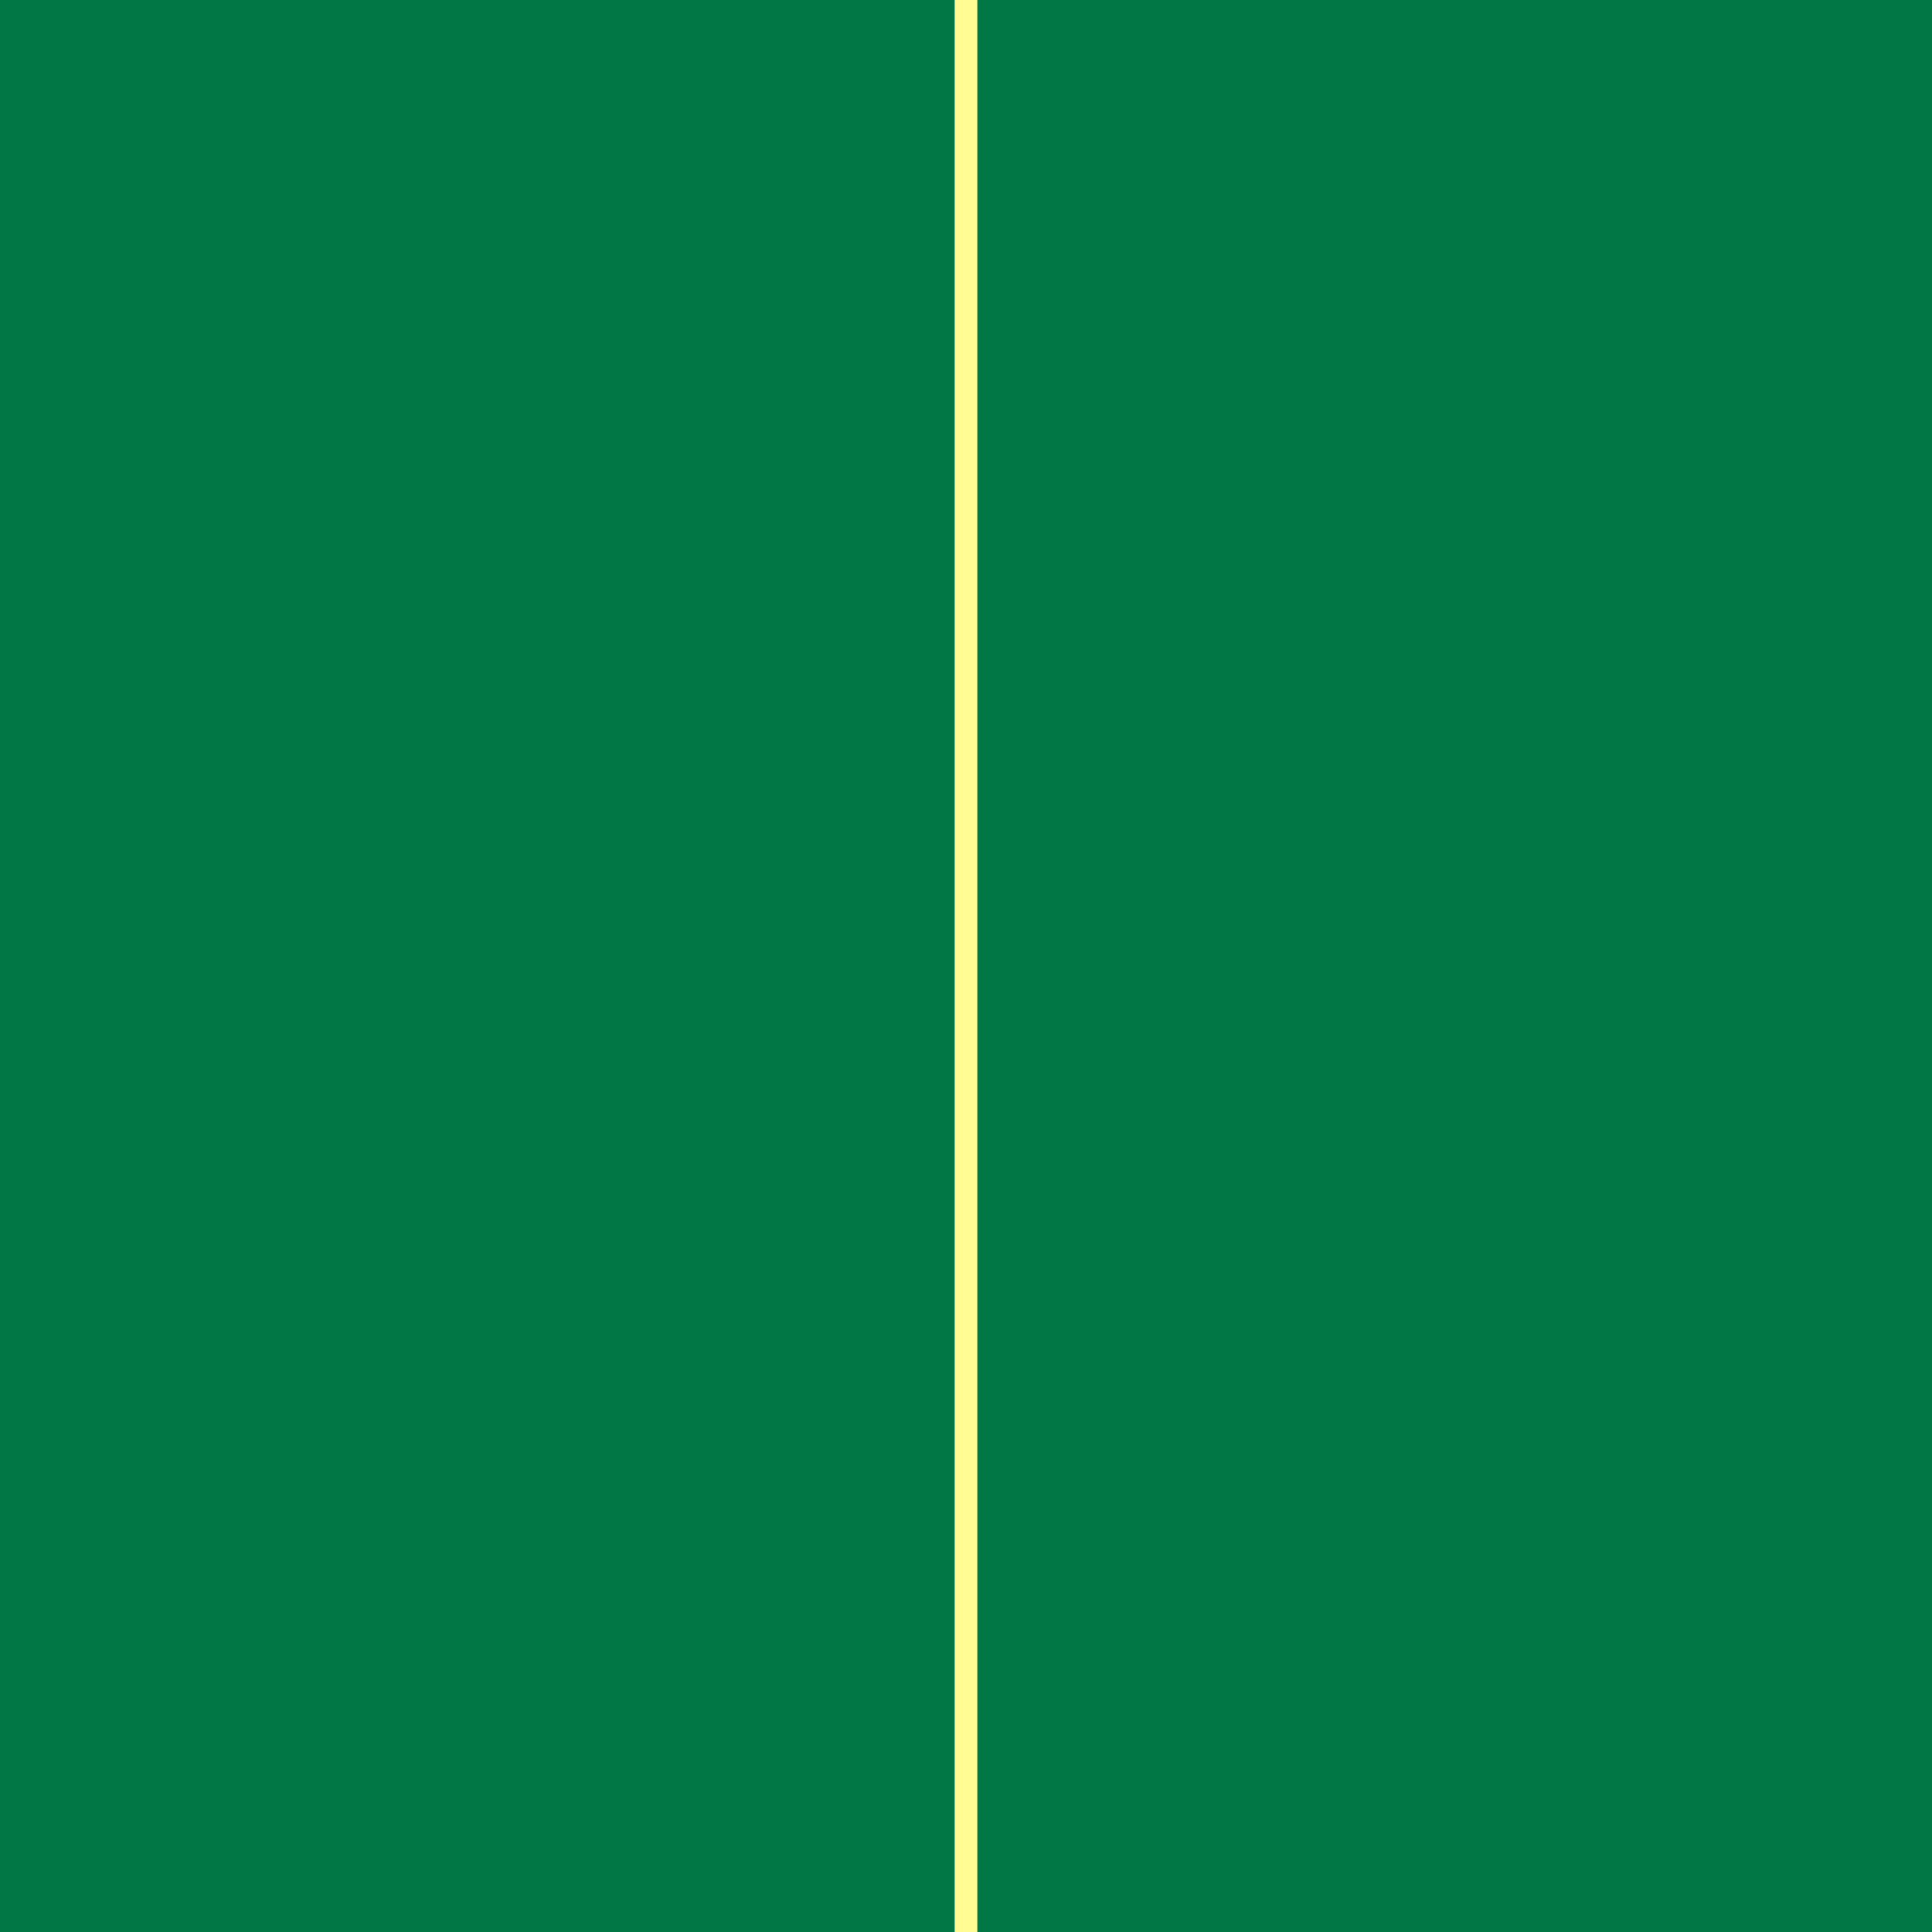
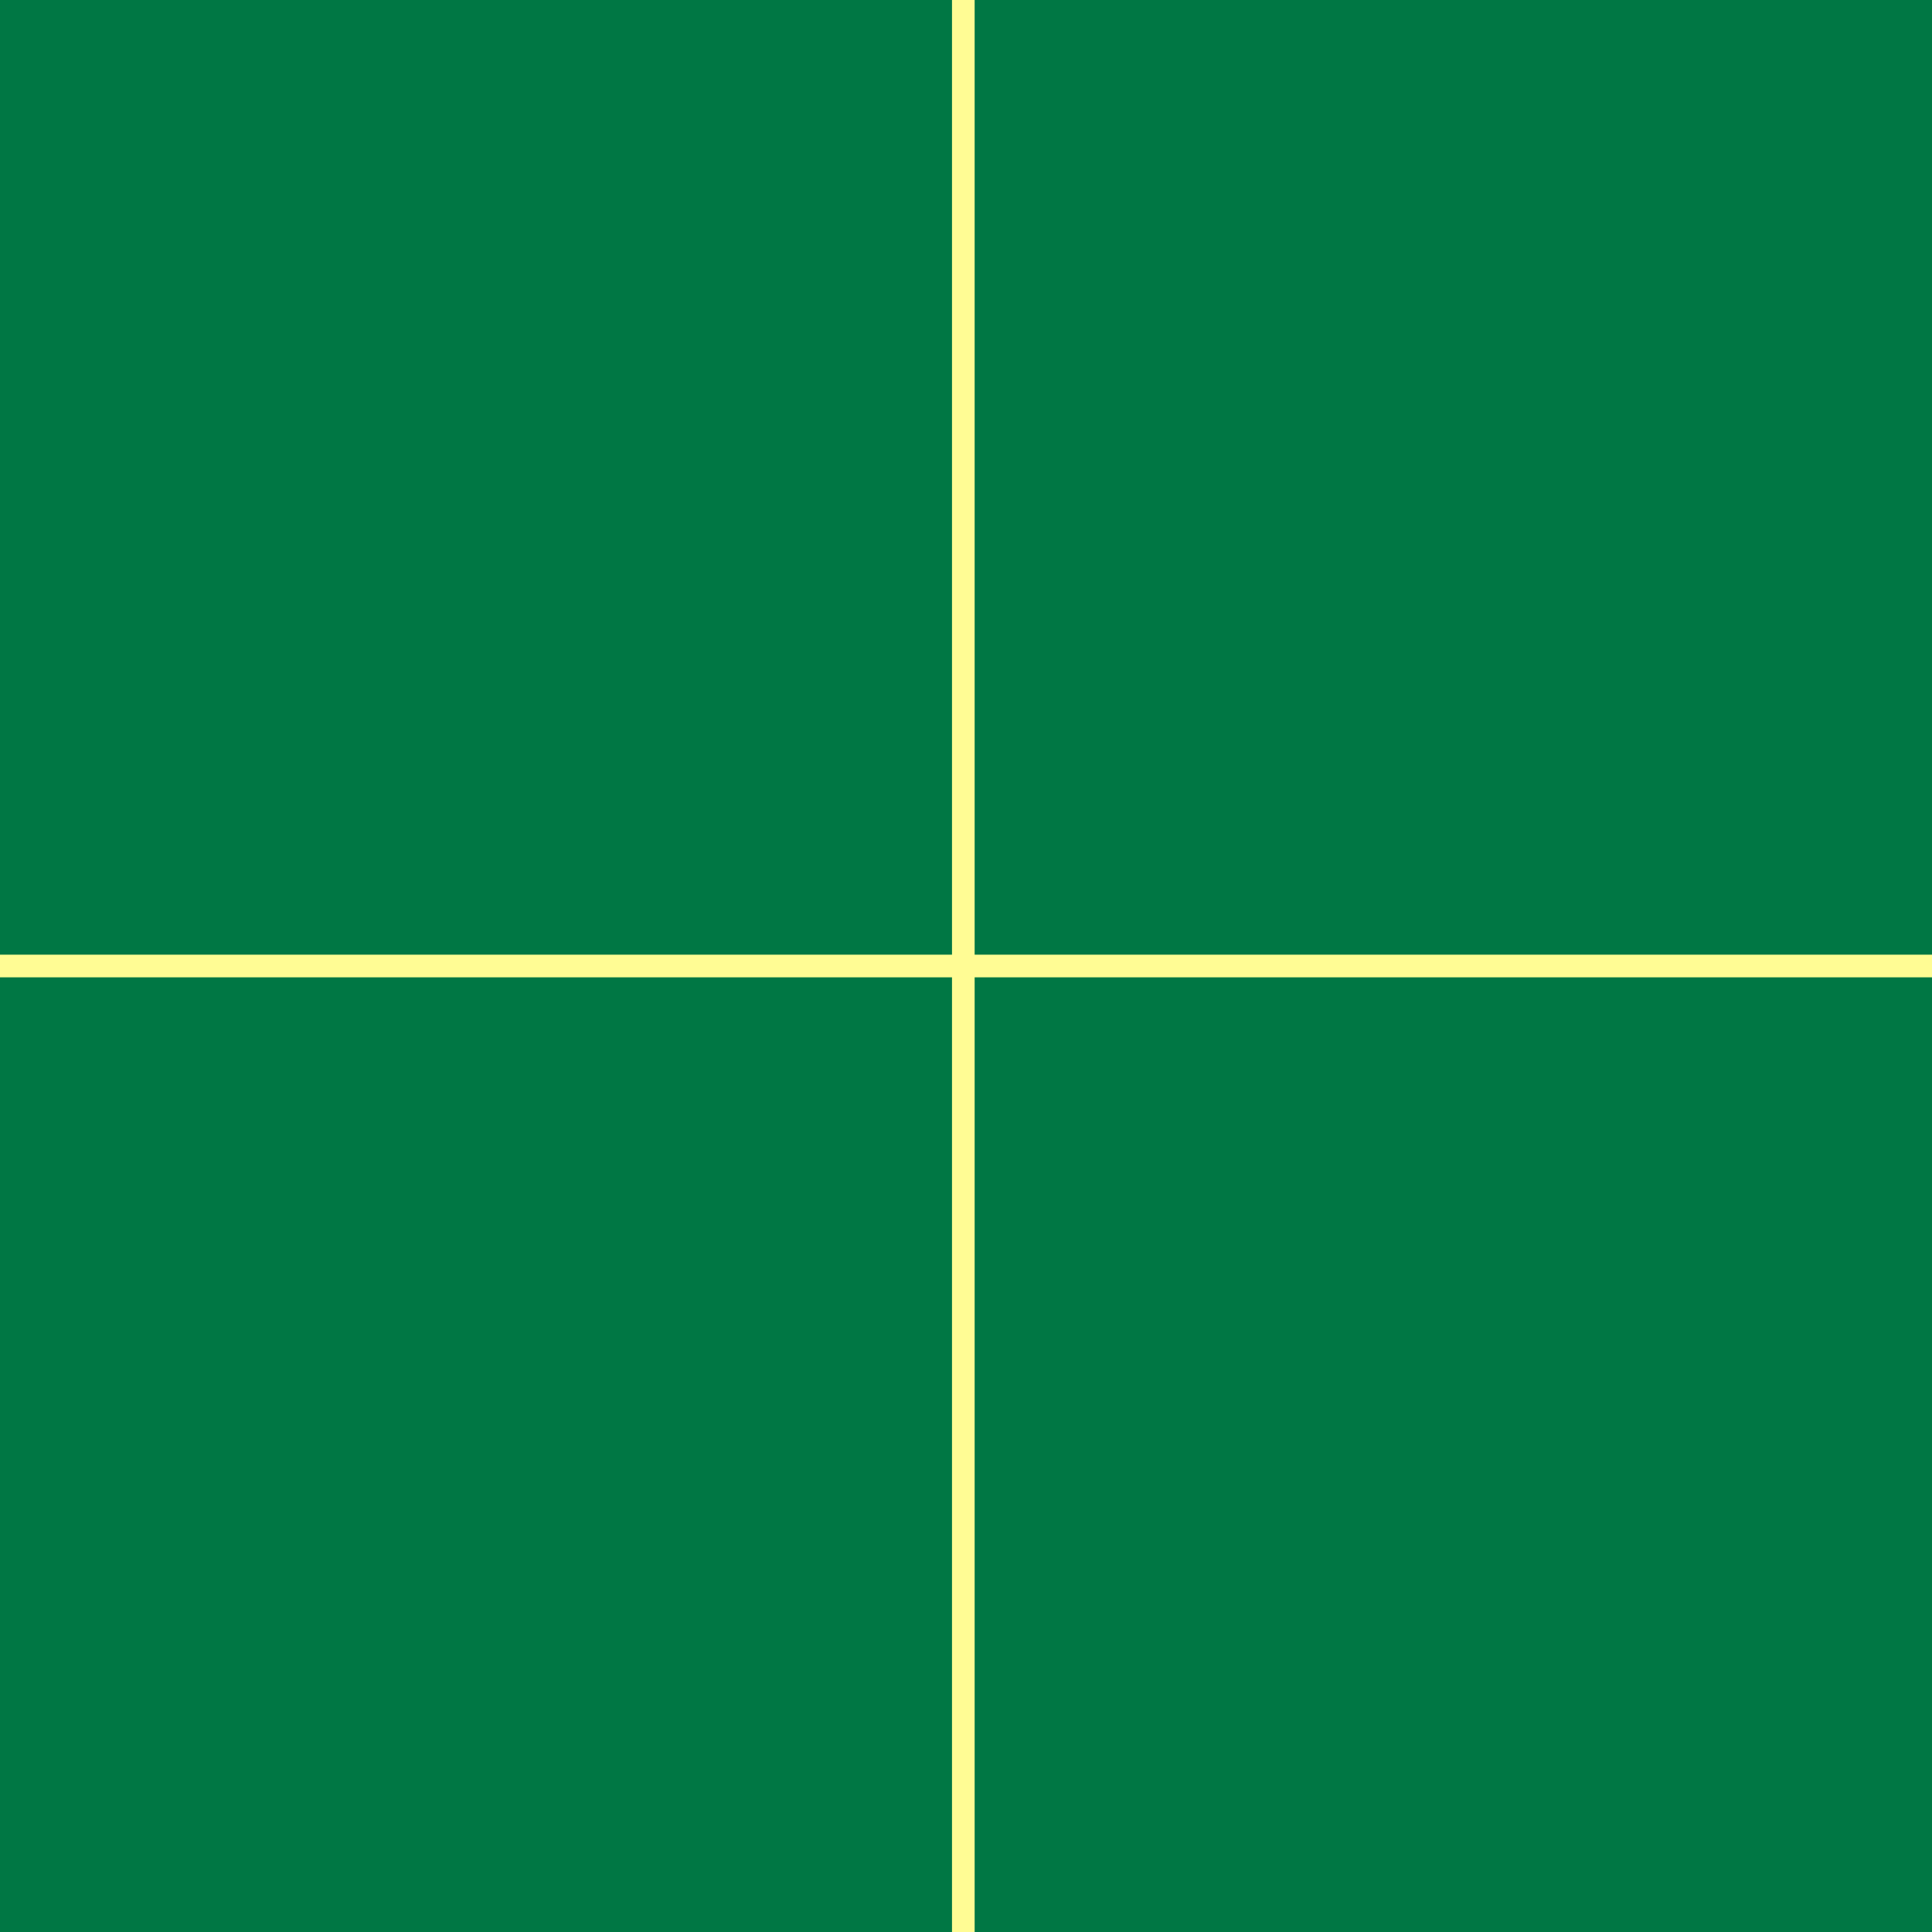
<svg xmlns="http://www.w3.org/2000/svg" id="_레이어_1" data-name="레이어 1" viewBox="0 0 512 512">
  <defs>
    <style>
      .cls-1 {
        fill: none;
        stroke: #fffc94;
        stroke-miterlimit: 10;
        stroke-width: 6px;
      }

      .cls-2 {
        fill: #074;
      }
    </style>
  </defs>
  <rect class="cls-2" width="512" height="512" />
-   <line class="cls-1" x1="256" y1="0" x2="256" y2="512" />
+   <line class="cls-1" x1="255.29" y1="0" x2="255.29" y2="512" />
+   <line class="cls-1" x1="512" y1="256" x2="0" y2="256" />
</svg>
